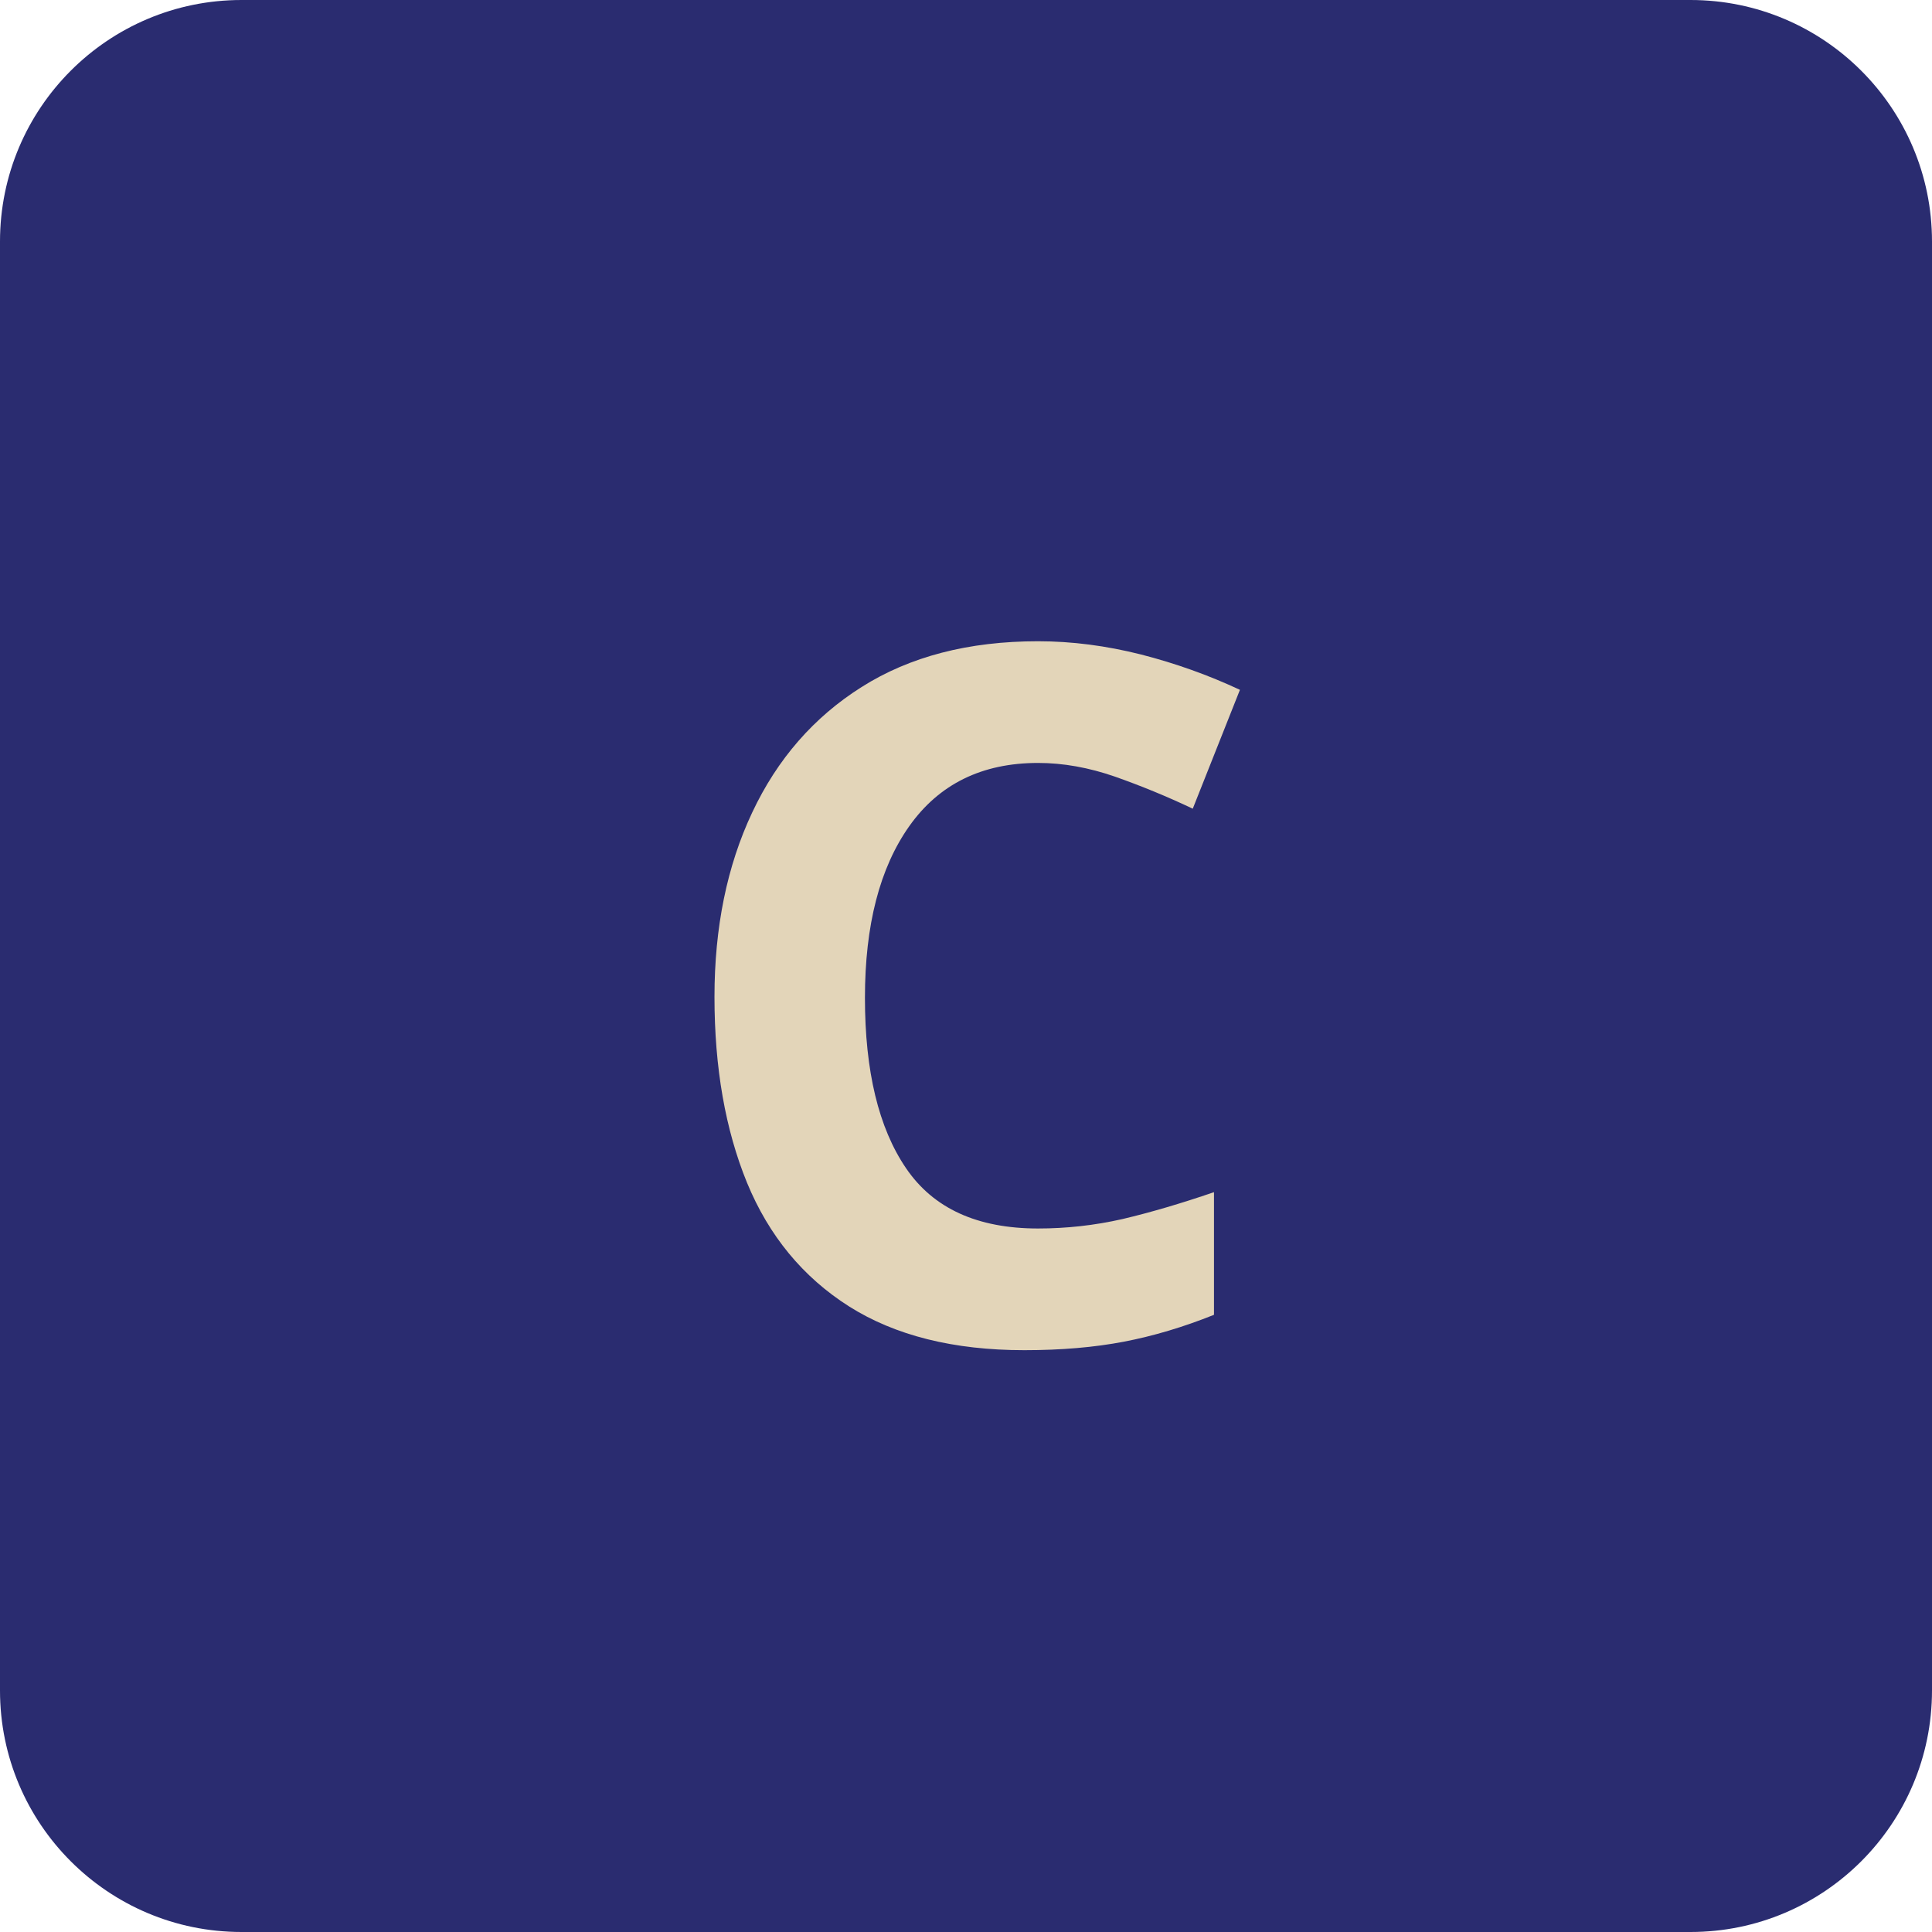
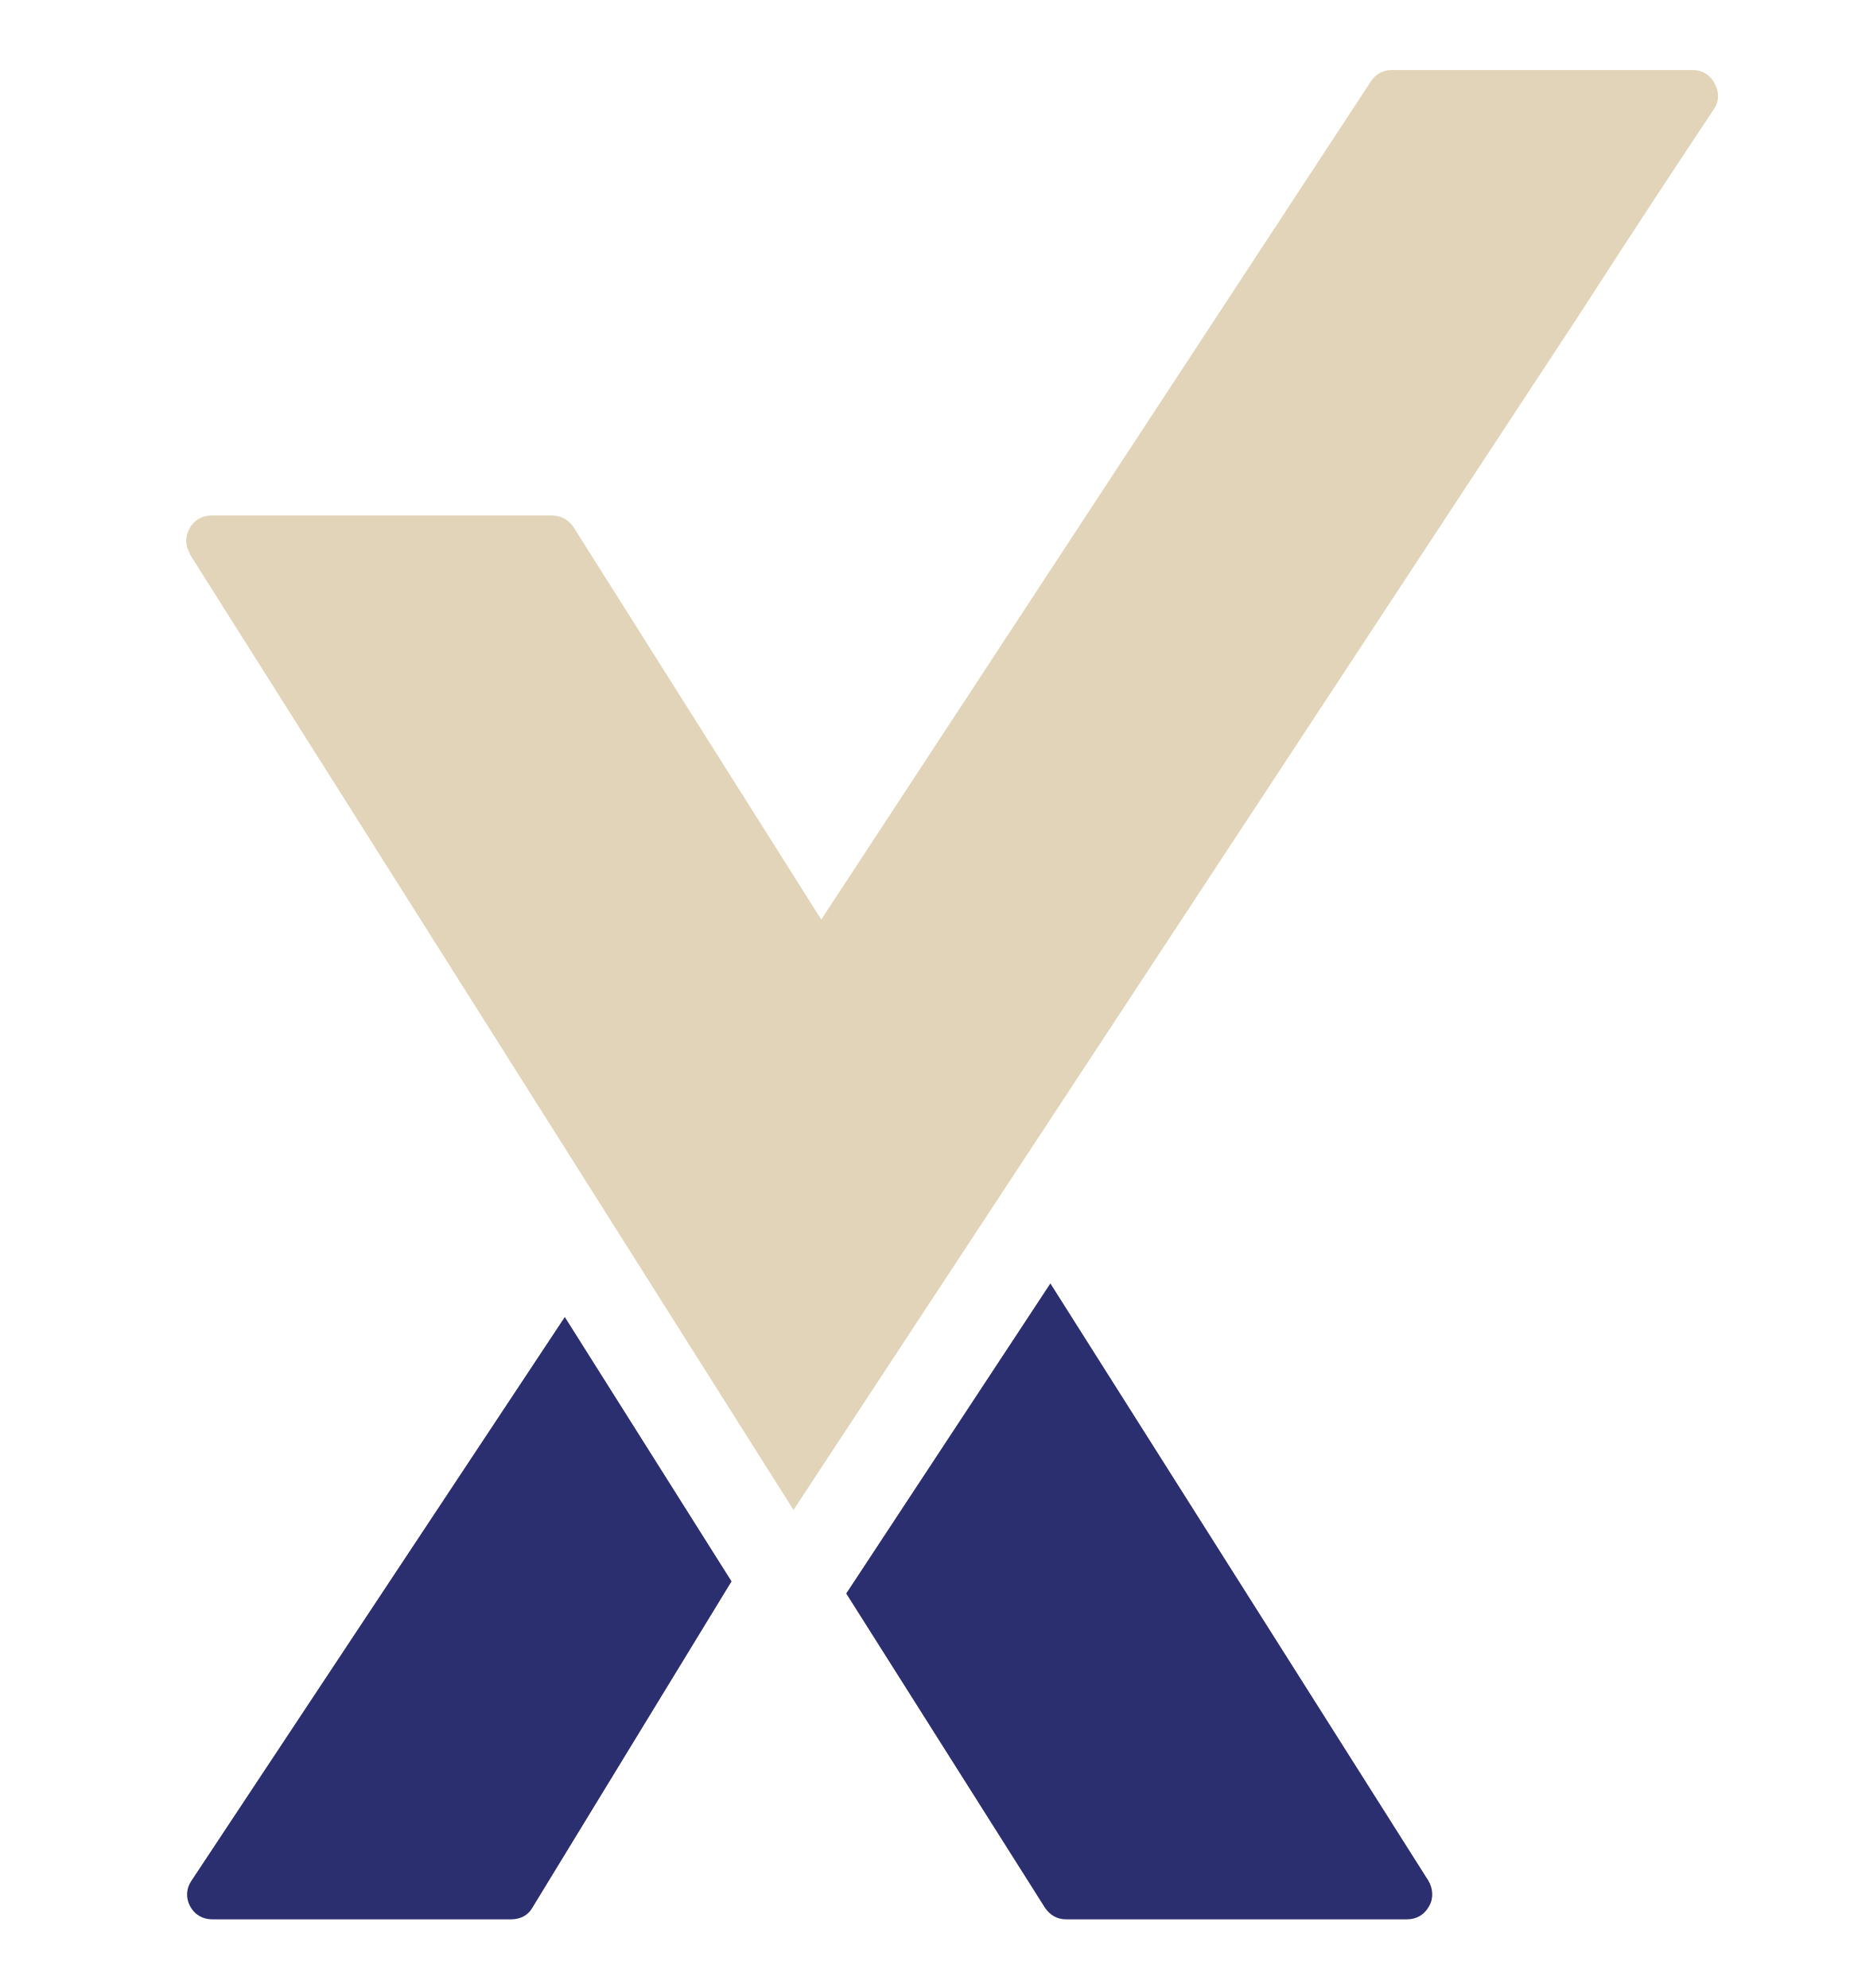
- <svg xmlns="http://www.w3.org/2000/svg" viewBox="0 0 64 64" width="64" height="64">
-   <rect width="64" height="64" fill="#2A2C70" rx="8" />
-   <text x="50%" y="50%" font-family="Montserrat, sans-serif" font-size="32" font-weight="800" fill="#E3D5B9" text-anchor="middle" dominant-baseline="central">C</text>
+ <svg xmlns="http://www.w3.org/2000/svg" viewBox="395 257 80 86">
+   <path fill="#e2d4b8" fill-rule="evenodd" d="M403.2,280.96l26.12,41.36,34-51.73c2.35-3.65,4.39-6.74,5.81-8.87.23-.34.23-.76.03-1.1-.17-.37-.54-.59-.93-.59h-13.06c-.37,0-.71.2-.91.54l-23.74,36.21-10.71-16.97c-.2-.31-.54-.51-.93-.51h-14.73c-.42,0-.76.2-.96.57s-.17.76.03,1.1h0Z" />
+   <path fill="#2b2e6f" fill-rule="evenodd" d="M419.43,313.97l-16.15,24.39c-.23.34-.25.74-.06,1.1s.54.57.96.57h12.92c.4,0,.74-.17.93-.51l8.61-14.11-7.22-11.45ZM431.61,325.95l8.58,13.57c.23.34.54.51.93.51h14.73c.42,0,.76-.2.96-.57.2-.34.17-.76-.03-1.1l-16.35-25.84-8.84,13.43Z" />
</svg>
